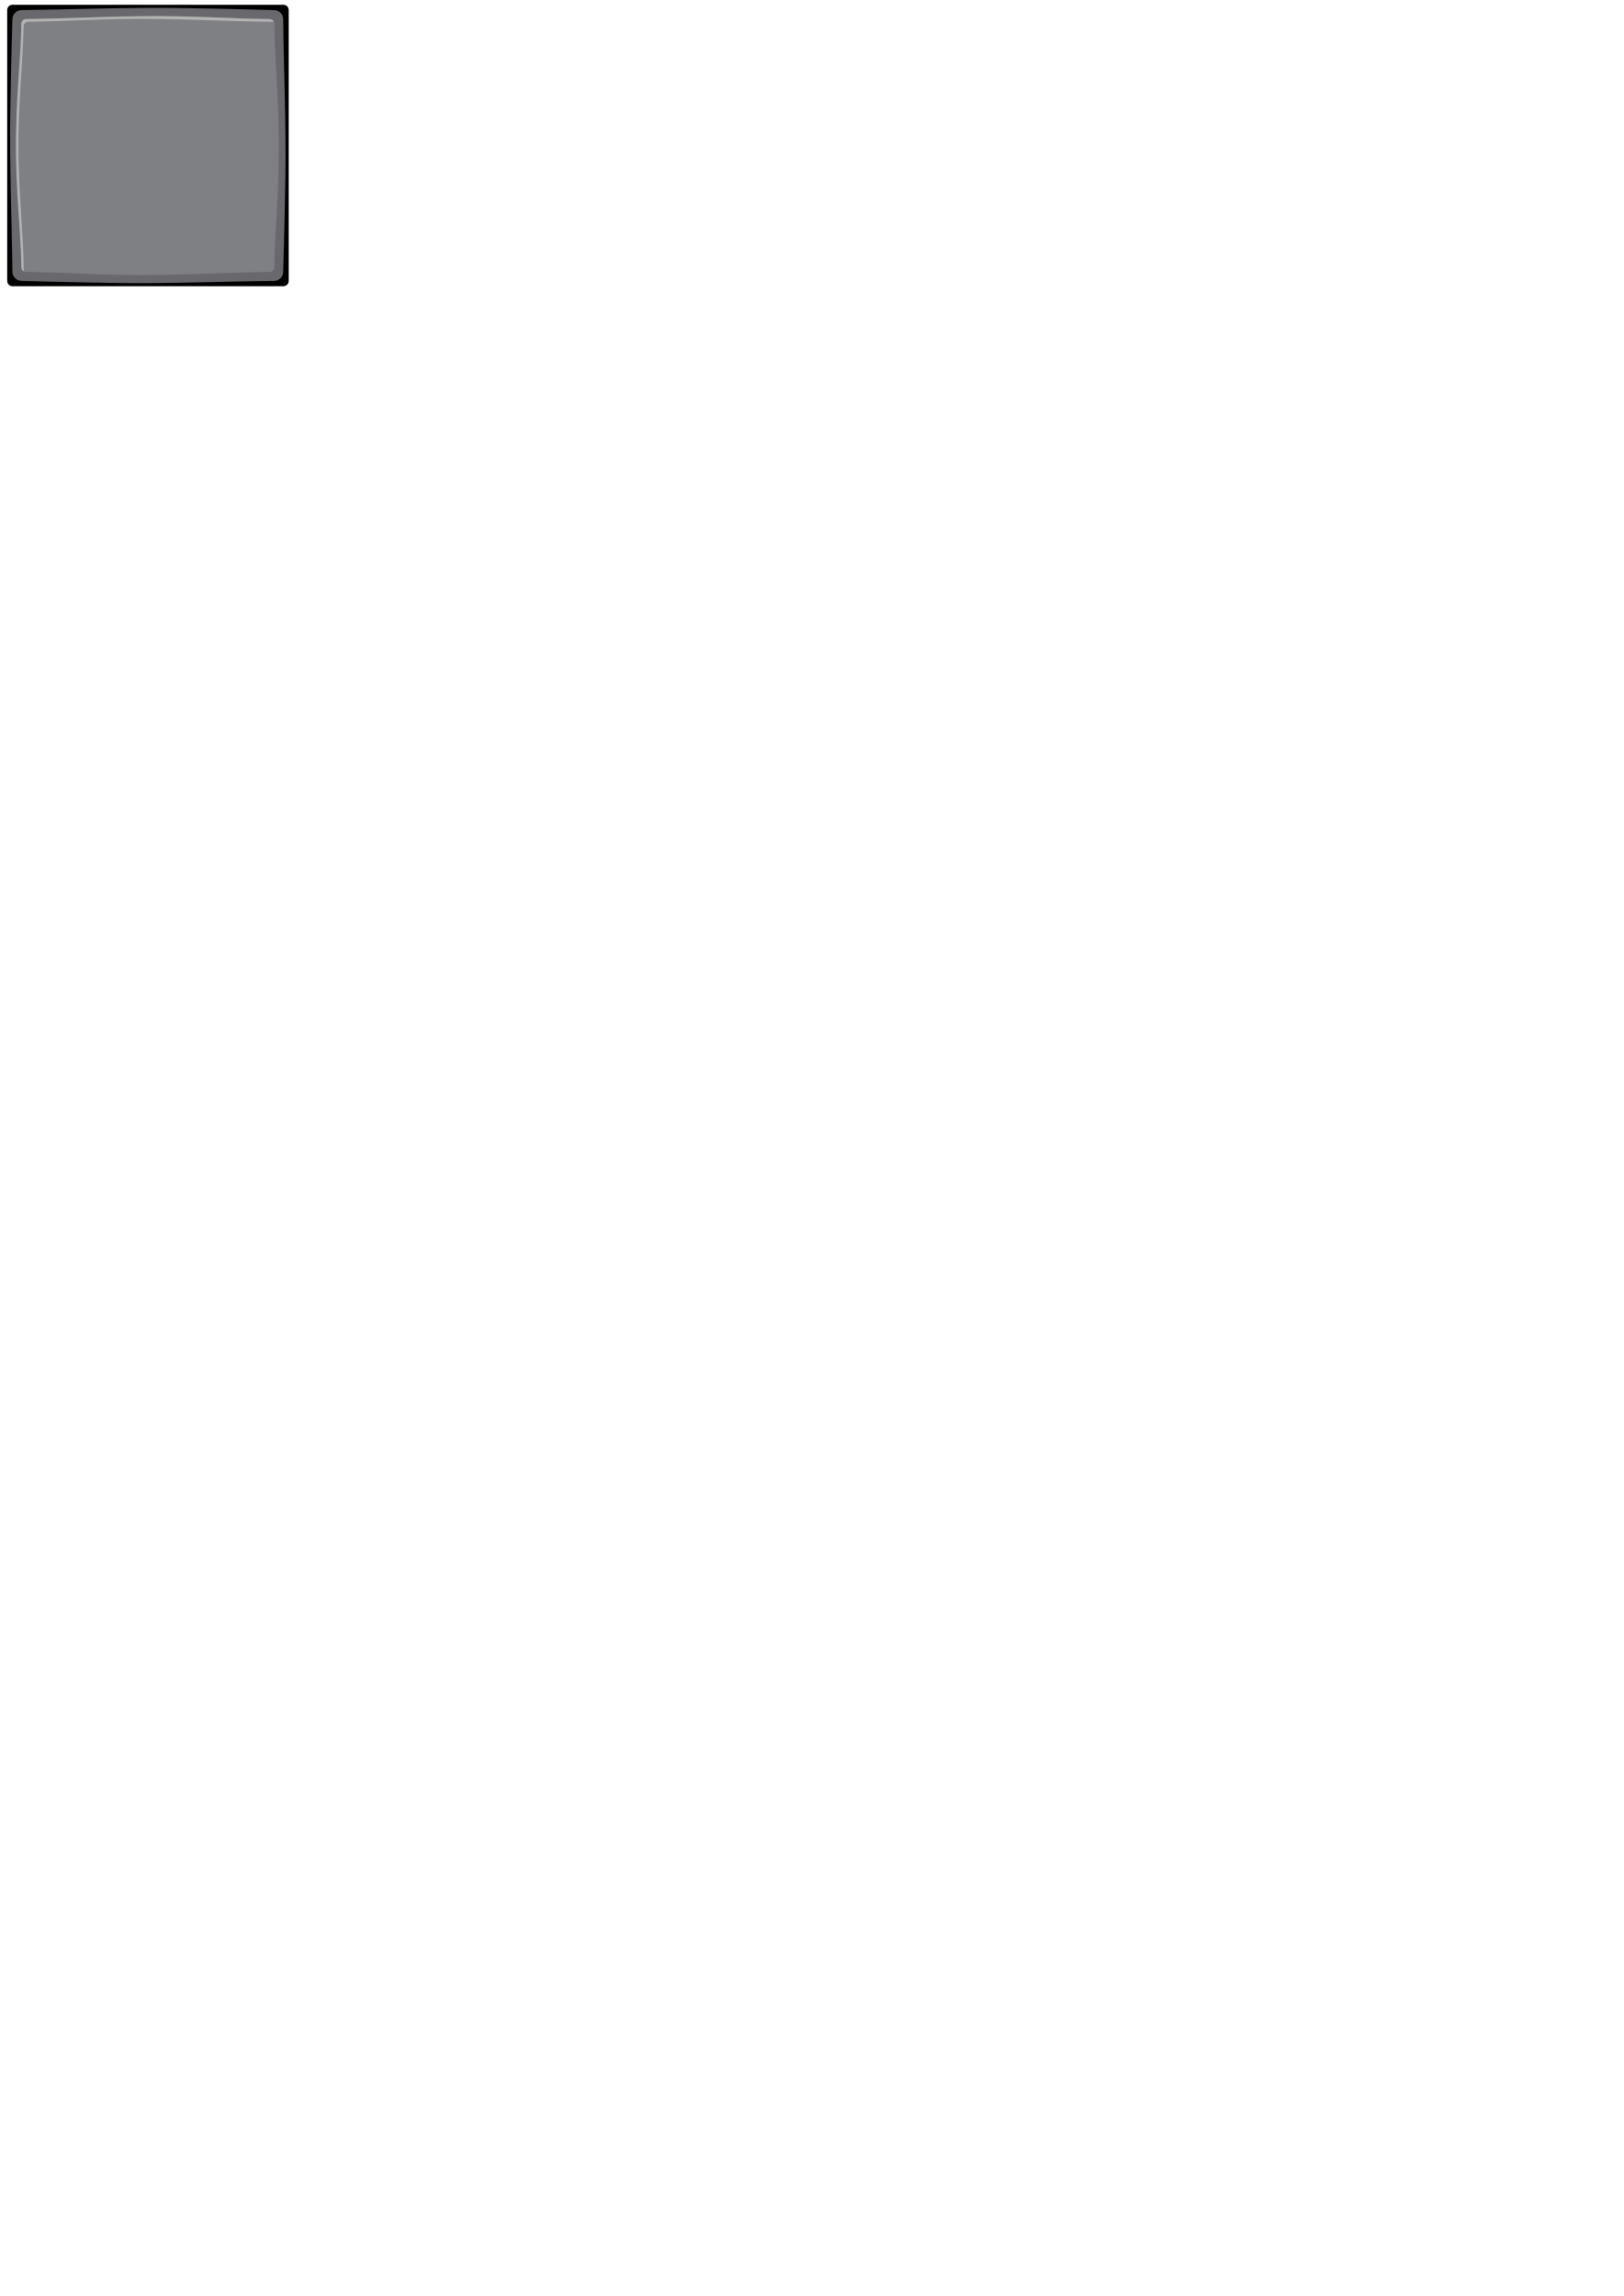
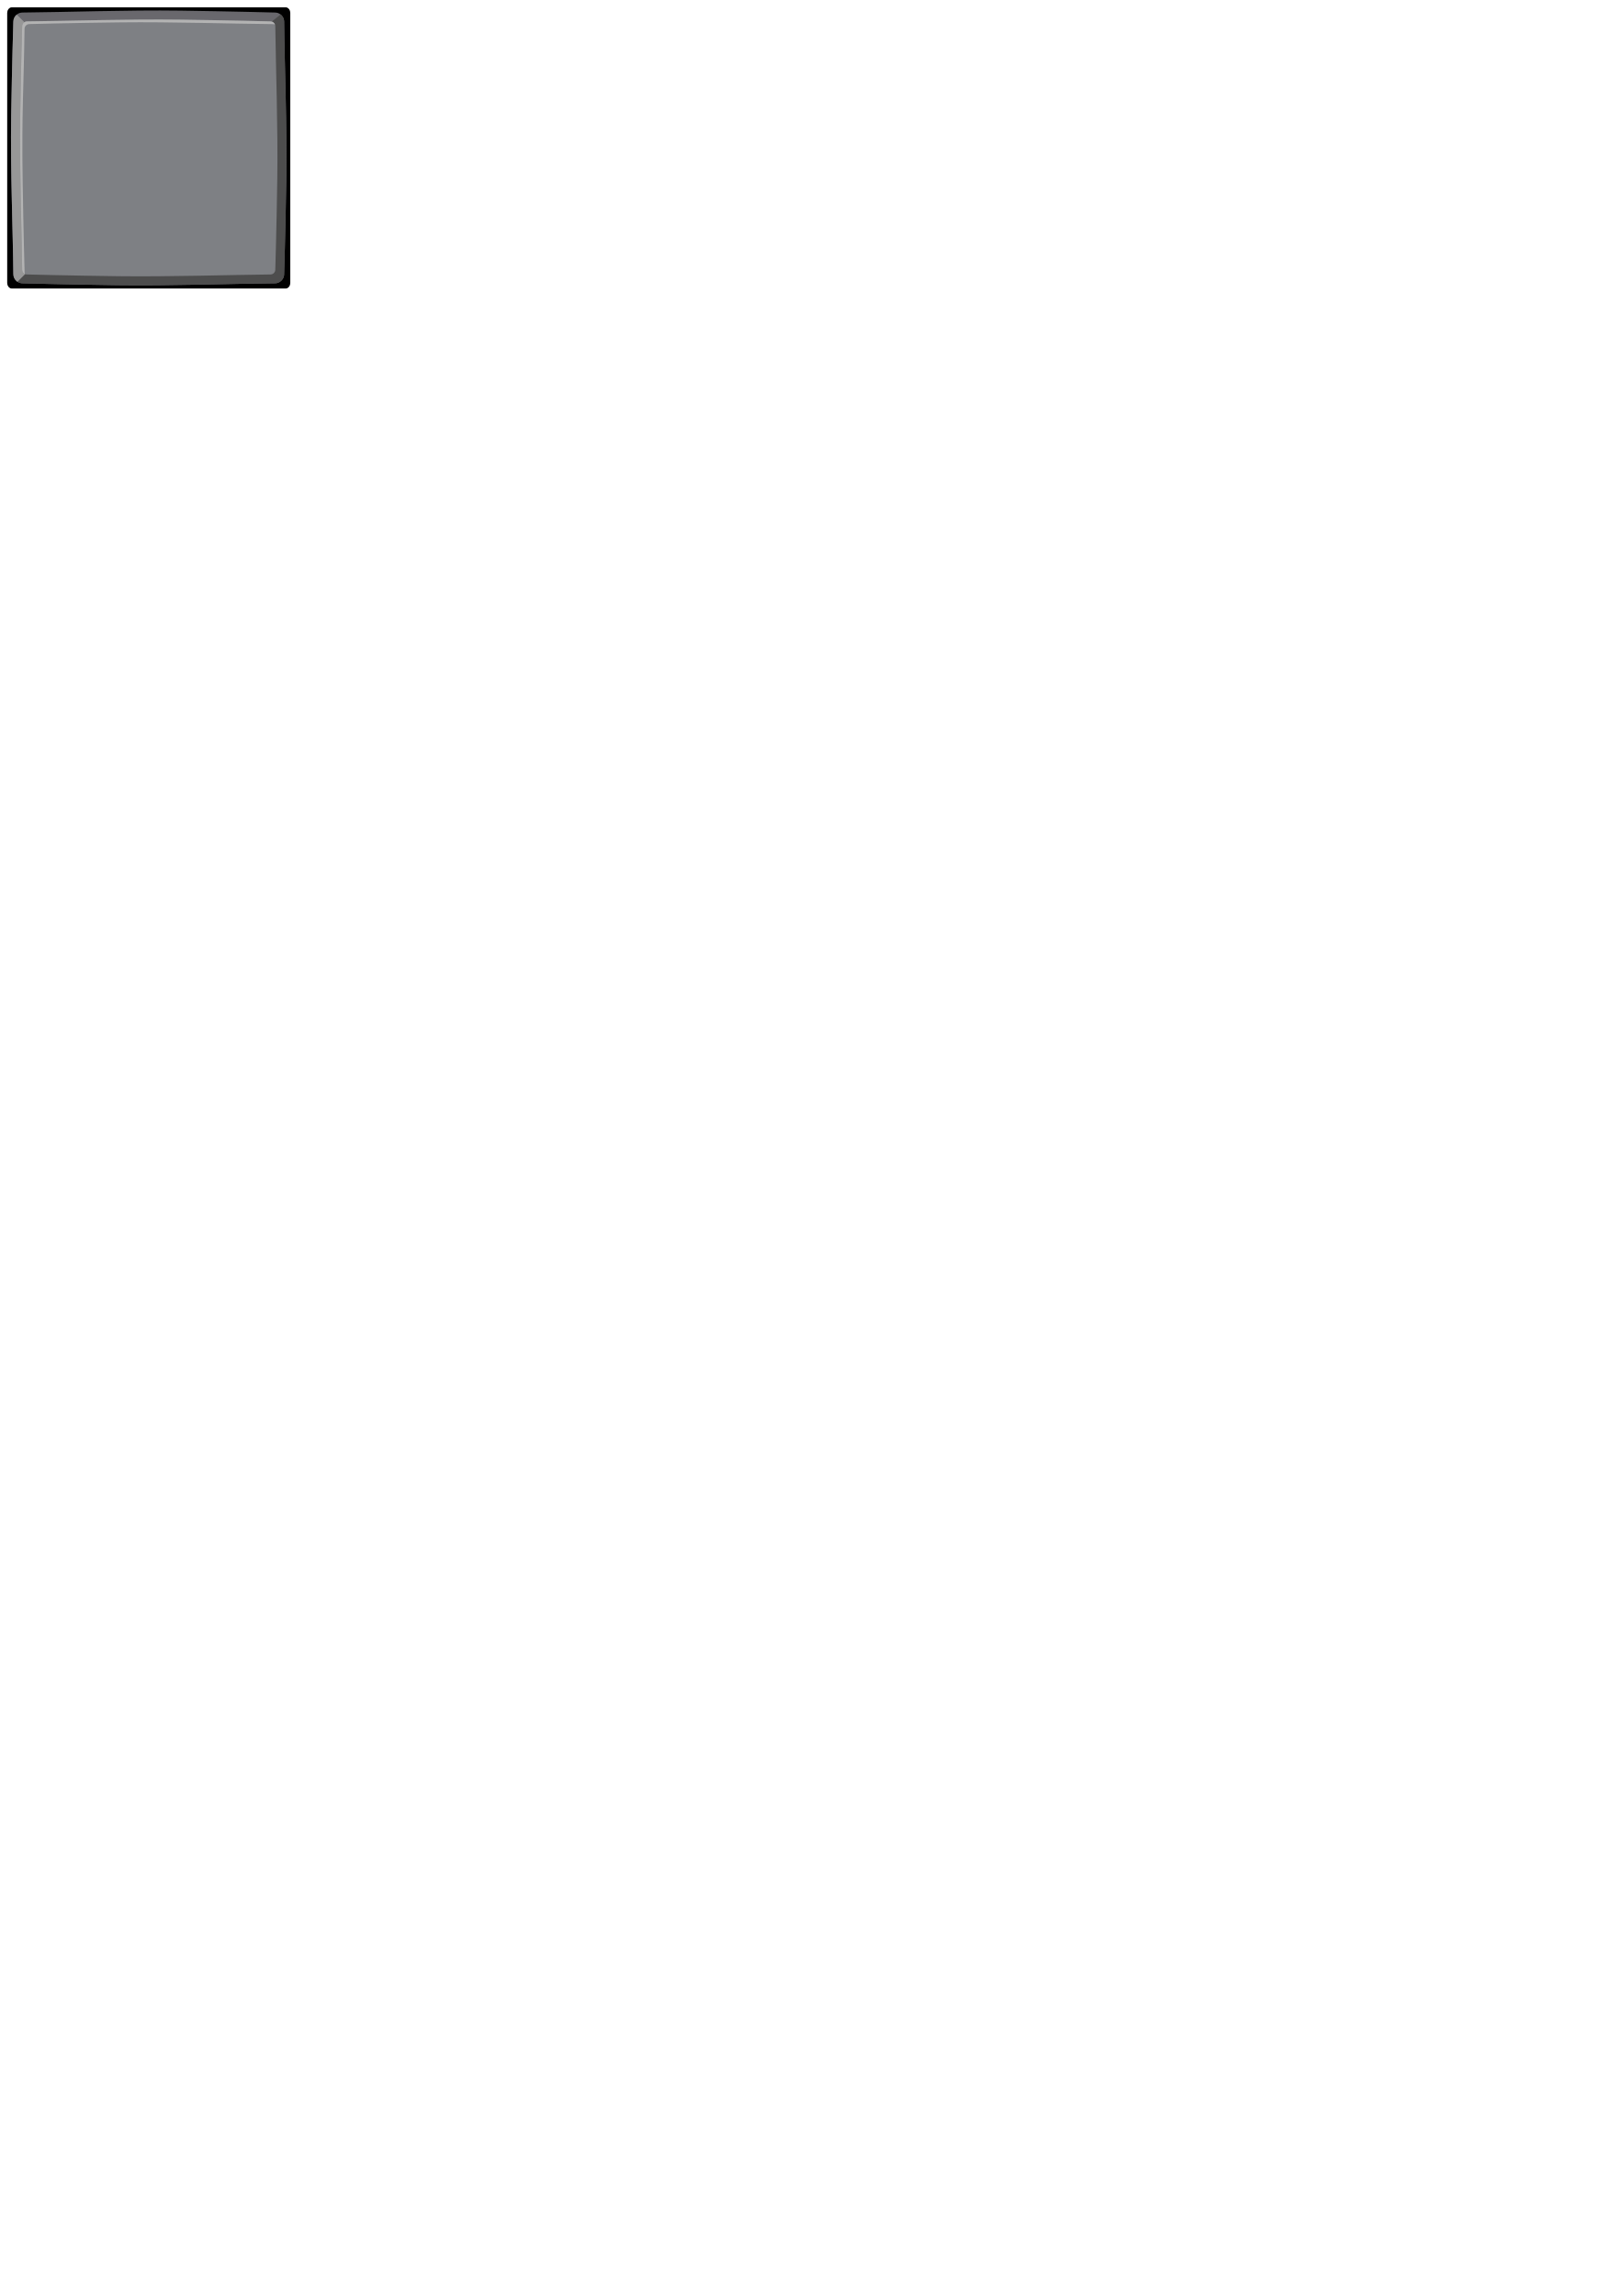
- <svg xmlns="http://www.w3.org/2000/svg" width="210mm" height="297mm" viewBox="0 0 210 297" version="1.1" id="svg1">
-   <defs id="defs1">
-     </defs>
-   <g id="layer1">
-     <path d="M 37.339,1.296 V 36.345 c 0,0.375 -0.304,0.679 -0.68,0.679 H 1.608 c -0.376,0 -0.68,-0.304 -0.68,-0.679 V 1.296 c 0,-0.375 0.304,-0.679 0.68,-0.679 H 36.659 c 0.376,0 0.68,0.304 0.68,0.679 z" fill="#000000" id="path538-1" style="stroke-width:0.265" />
-     <path d="m 73.672,2.479 c 0.048,5.446 0.389,13.614 0.28,20.42 -0.109,6.806 -0.28,12.251 -0.28,12.251 -0.001,0.124 -0.02,0.24 -0.056,0.353 -0.032,0.109 -0.083,0.212 -0.15,0.303 -5e-6,0.001 -1.5e-5,0.004 -1.5e-5,0.004 -0.213,0.314 -0.57,0.52 -0.973,0.524 -5.454,0.046 -13.682,0.378 -20.468,0.272 -6.787,-0.106 -12.202,-0.272 -12.202,-0.272 -0.042,-3.62e-4 -0.082,-0.004 -0.119,-0.008 -0.19,-0.023 -0.367,-0.087 -0.523,-0.194 -0.037,-0.021 -0.077,-0.05 -0.111,-0.082 -0.254,-0.212 -0.42,-0.537 -0.423,-0.897 -0.048,-5.446 -0.389,-13.613 -0.28,-20.418 0.109,-6.805 0.28,-12.25 0.28,-12.25 0.003,-0.37 0.174,-0.698 0.444,-0.914 0.196,-0.167 0.455,-0.263 0.732,-0.266 5.438,-0.047 13.546,-0.378 20.371,-0.272 6.825,0.106 12.299,0.272 12.299,0.272 0.268,0.002 0.517,0.092 0.713,0.248 0.042,0.028 0.082,0.064 0.117,0.099 0.029,0.028 0.058,0.057 0.074,0.085 0.05,0.057 0.093,0.12 0.128,0.187 0.019,0.035 0.037,0.067 0.051,0.102 0.013,0.035 0.03,0.074 0.04,0.109 0.011,0.035 0.022,0.074 0.027,0.113 0.008,0.039 0.016,0.078 0.019,0.116 0.003,0.039 0.009,0.074 0.009,0.113 0,0 4.5e-5,7.89e-4 4.5e-5,7.89e-4 z" fill="#69686d" id="path540-7" style="stroke-width:0.265" transform="translate(-37.04167)" />
-     <path d="m 71.921,35.18 c -5.243,0.039 -13.026,0.532 -19.616,0.377 -3.295,-0.078 -6.275,-0.226 -8.421,-0.298 -2.146,-0.073 -3.459,-0.078 -3.459,-0.078 -0.336,-0.003 -0.611,-0.275 -0.615,-0.612 -0.029,-2.93 -0.233,-5.53 -0.407,-9.239 -0.173,-3.68 -0.21,-6.713 -0.097,-10.308 0.104,-3.309 0.302,-6.316 0.4,-8.475 0.097,-2.16 0.105,-3.473 0.105,-3.473 0.003,-0.338 0.279,-0.611 0.615,-0.613 5.257,-0.039 13.222,-0.532 19.755,-0.377 3.266,0.078 6.192,0.226 8.311,0.298 2.119,0.073 3.43,0.078 3.43,0.078 0.336,0.002 0.608,0.275 0.611,0.613 0.029,2.946 0.233,5.658 0.407,9.463 0.173,3.775 0.21,6.829 0.097,10.361 -0.104,3.252 -0.302,6.15 -0.4,8.256 -0.097,2.105 -0.105,3.416 -0.105,3.416 -0.003,0.336 -0.276,0.609 -0.611,0.612 z" fill="#7e8084" id="path542-5" style="stroke-width:0.265" transform="translate(-37.04167)" />
-     <path d="m 72.478,2.875 c -0.077,-0.042 -0.17,-0.064 -0.262,-0.064 -5.249,-0.016 -13.078,-0.479 -19.653,-0.349 -2.863,0.057 -6.678,0.212 -8.392,0.267 -2.139,0.068 -3.453,0.078 -3.453,0.078 -0.339,0.003 -0.611,0.276 -0.617,0.614 -0.047,2.625 -0.318,5.906 -0.502,9.352 -0.199,3.725 -0.228,6.775 -0.081,10.335 0.135,3.281 0.374,6.233 0.484,8.366 0.11,2.133 0.107,3.445 0.107,3.445 2.89e-4,0.07 0.014,0.141 0.037,0.205 -0.206,-0.096 -0.349,-0.304 -0.352,-0.551 -0.032,-2.933 -0.282,-5.598 -0.495,-9.351 -0.212,-3.729 -0.259,-6.77 -0.122,-10.334 0.126,-3.281 0.369,-6.233 0.488,-8.366 0.119,-2.132 0.128,-3.445 0.128,-3.445 0.004,-0.335 0.276,-0.61 0.615,-0.613 5.254,-0.036 13.172,-0.492 19.719,-0.347 3.274,0.072 6.213,0.209 8.339,0.276 2.126,0.067 3.438,0.071 3.438,0.071 0.264,0.002 0.489,0.175 0.573,0.411 z" fill="#b3b3b3" id="path544-5" style="stroke-width:0.265" transform="translate(-37.04167)" />
+ <svg xmlns="http://www.w3.org/2000/svg" width="210mm" height="297mm" version="1.1" viewBox="0 0 210 297">
+   <rect x="1.172" y="1.189" width="36.13" height="35.891" rx=".357" ry=".474" fill-rule="evenodd" stroke="#000" stroke-width=".484" />
+   <g transform="translate(-.026822 .13748)">
+     <path transform="matrix(.35278 0 0 -.35278 36.77 2.6566)" d="m0.015-2.1445e-4c0.136-15.44 1.105-38.606 0.795-57.895-0.31-19.289-0.795-34.715-0.795-34.715-0.003-0.35-0.056-0.68-0.158-1-0.092-0.31-0.233-0.6-0.425-0.86-1.371e-5 -0.003-4.1e-5 -0.01-4.1e-5 -0.01-0.604-0.891-1.613-1.474-2.753-1.483-15.438-0.119-38.591-0.965-57.884-0.694-19.293 0.271-34.726 0.694-34.726 0.694-0.12 9.23e-4 -0.23 0.012-0.34 0.022-0.541 0.064-1.041 0.246-1.48 0.548-0.11 0.06-0.22 0.141-0.32 0.231-0.721 0.602-1.185 1.522-1.194 2.542-0.136 15.434-1.105 38.571-0.795 57.866 0.311 19.295 0.795 34.734 0.795 34.734 0.009 1.05 0.493 1.98 1.254 2.592 0.561 0.472 1.291 0.745 2.081 0.751 15.438 0.119 38.591 0.965 57.884 0.694 19.293-0.271 34.726-0.694 34.726-0.694 0.759-0.006 1.46-0.259 2.021-0.701 0.12-0.08 0.23-0.181 0.331-0.281 0.08-0.08 0.159-0.16 0.211-0.24 0.141-0.16 0.261-0.34 0.362-0.531 0.05-0.1 0.101-0.19 0.142-0.29 0.041-0.1 0.081-0.21 0.112-0.31 0.031-0.1 0.061-0.21 0.082-0.32 0.021-0.11 0.042-0.22 0.053-0.33 0.011-0.11 0.022-0.21 0.023-0.32z" fill="#69686d" />
+     <path transform="matrix(.35278 0 0 -.35278 36.77 2.6566)" d="m0.015-2.1445e-4c0.136-15.44 1.105-38.606 0.795-57.895-0.31-19.289-0.795-34.715-0.795-34.715-0.003-0.35-0.056-0.68-0.158-1-0.102-0.3-0.243-0.59-0.425-0.86-1.371e-5 -0.003-4.1e-5 -0.01-4.1e-5 -0.01-0.604-0.871-1.613-1.454-2.753-1.463-15.495-0.119-38.732-0.967-58.096-0.691-19.364 0.277-34.854 0.693-34.854 0.693-0.68 0.075-1.3 0.348-1.801 0.779 1.128 1.167 3.368 3.489 3.368 3.489 2.334 1.937 6.979 5.783 6.979 5.783 16.506-0.264 28.041-0.66 47.726-0.475 15.908 0.15 28.632 0.478 28.632 0.478 0.292 17.821 0.782 29.007 0.54 50.181-0.191 16.736-0.559 30.122-0.559 30.122 2.293 1.861 6.888 5.595 6.888 5.595 1.063 0.867 3.197 2.61 3.197 2.61 0.003 0.003 0.01 0.01 0.01 0.01 0.12-0.09 0.229-0.191 0.321-0.291 0.08-0.08 0.159-0.16 0.211-0.24 0.151-0.16 0.271-0.34 0.362-0.531 0.05-0.1 0.101-0.19 0.142-0.29 0.041-0.1 0.081-0.21 0.112-0.31 0.031-0.1 0.061-0.21 0.082-0.32 0.031-0.11 0.042-0.22 0.053-0.33 0.011-0.11 0.022-0.21 0.023-0.32z" fill="#4d4d4d" />
+     <path transform="matrix(.35278 0 0 -.35278 4.6568 4.2122)" d="m-0.062 0.061c-0.288-19.534-0.914-29.716-0.624-52.753 0.221-17.576 0.631-31.631 0.631-31.631-2.212-2.212-6.665-6.66-6.665-6.66-0.11 0.06-0.219 0.141-0.32 0.231-0.721 0.602-1.185 1.522-1.194 2.542-0.136 15.434-1.105 38.571-0.795 57.866s0.795 34.734 0.795 34.734c0.009 1.05 0.494 1.98 1.256 2.592 0.437-0.436 6.481-6.485 6.918-6.921z" fill="#979797" />
+     <path transform="matrix(.35278 0 0 -.35278 35.011 35.356)" d="m0.013-0.027c-14.887-0.152-37.214-0.876-55.818-0.639s-33.487 0.639-33.487 0.639c-0.955 0.01-1.738 0.789-1.749 1.745-0.174 14.884-1.003 37.197-0.732 55.805 0.271 18.608 0.732 33.498 0.732 33.498 0.011 0.954 0.794 1.735 1.749 1.745 14.887 0.152 37.214 0.876 55.818 0.639 18.605-0.237 33.487-0.639 33.487-0.639 0.955-0.01 1.736-0.79 1.747-1.745 0.174-14.889 1.003-37.228 0.732-55.828-0.271-18.6-0.732-33.475-0.732-33.475-0.011-0.956-0.792-1.735-1.747-1.745z" fill="#7e8084" />
+     <path transform="matrix(.35278 0 0 -.35278 35.583 3.0512)" d="m0.025 0.012c-0.222 0.122-0.482 0.184-0.742 0.186-14.89 0.126-37.222 0.859-55.83 0.644-18.609-0.215-33.495-0.627-33.495-0.627-0.959-0.011-1.737-0.788-1.75-1.748-0.29-21.767-1.083-30.361-0.691-55.836 0.286-18.602 0.714-33.48 0.714-33.48 0.002-0.2 0.043-0.399 0.114-0.581-0.591 0.275-0.998 0.868-1.006 1.568-0.174 14.884-1.003 37.197-0.732 55.805 0.271 18.608 0.732 33.498 0.732 33.498 0.011 0.95 0.789 1.736 1.749 1.746 14.887 0.152 37.214 0.875 55.818 0.639 18.605-0.236 33.487-0.639 33.487-0.639 0.75-0.008 1.395-0.503 1.632-1.175z" fill="#b3b3b3" />
  </g>
</svg>
